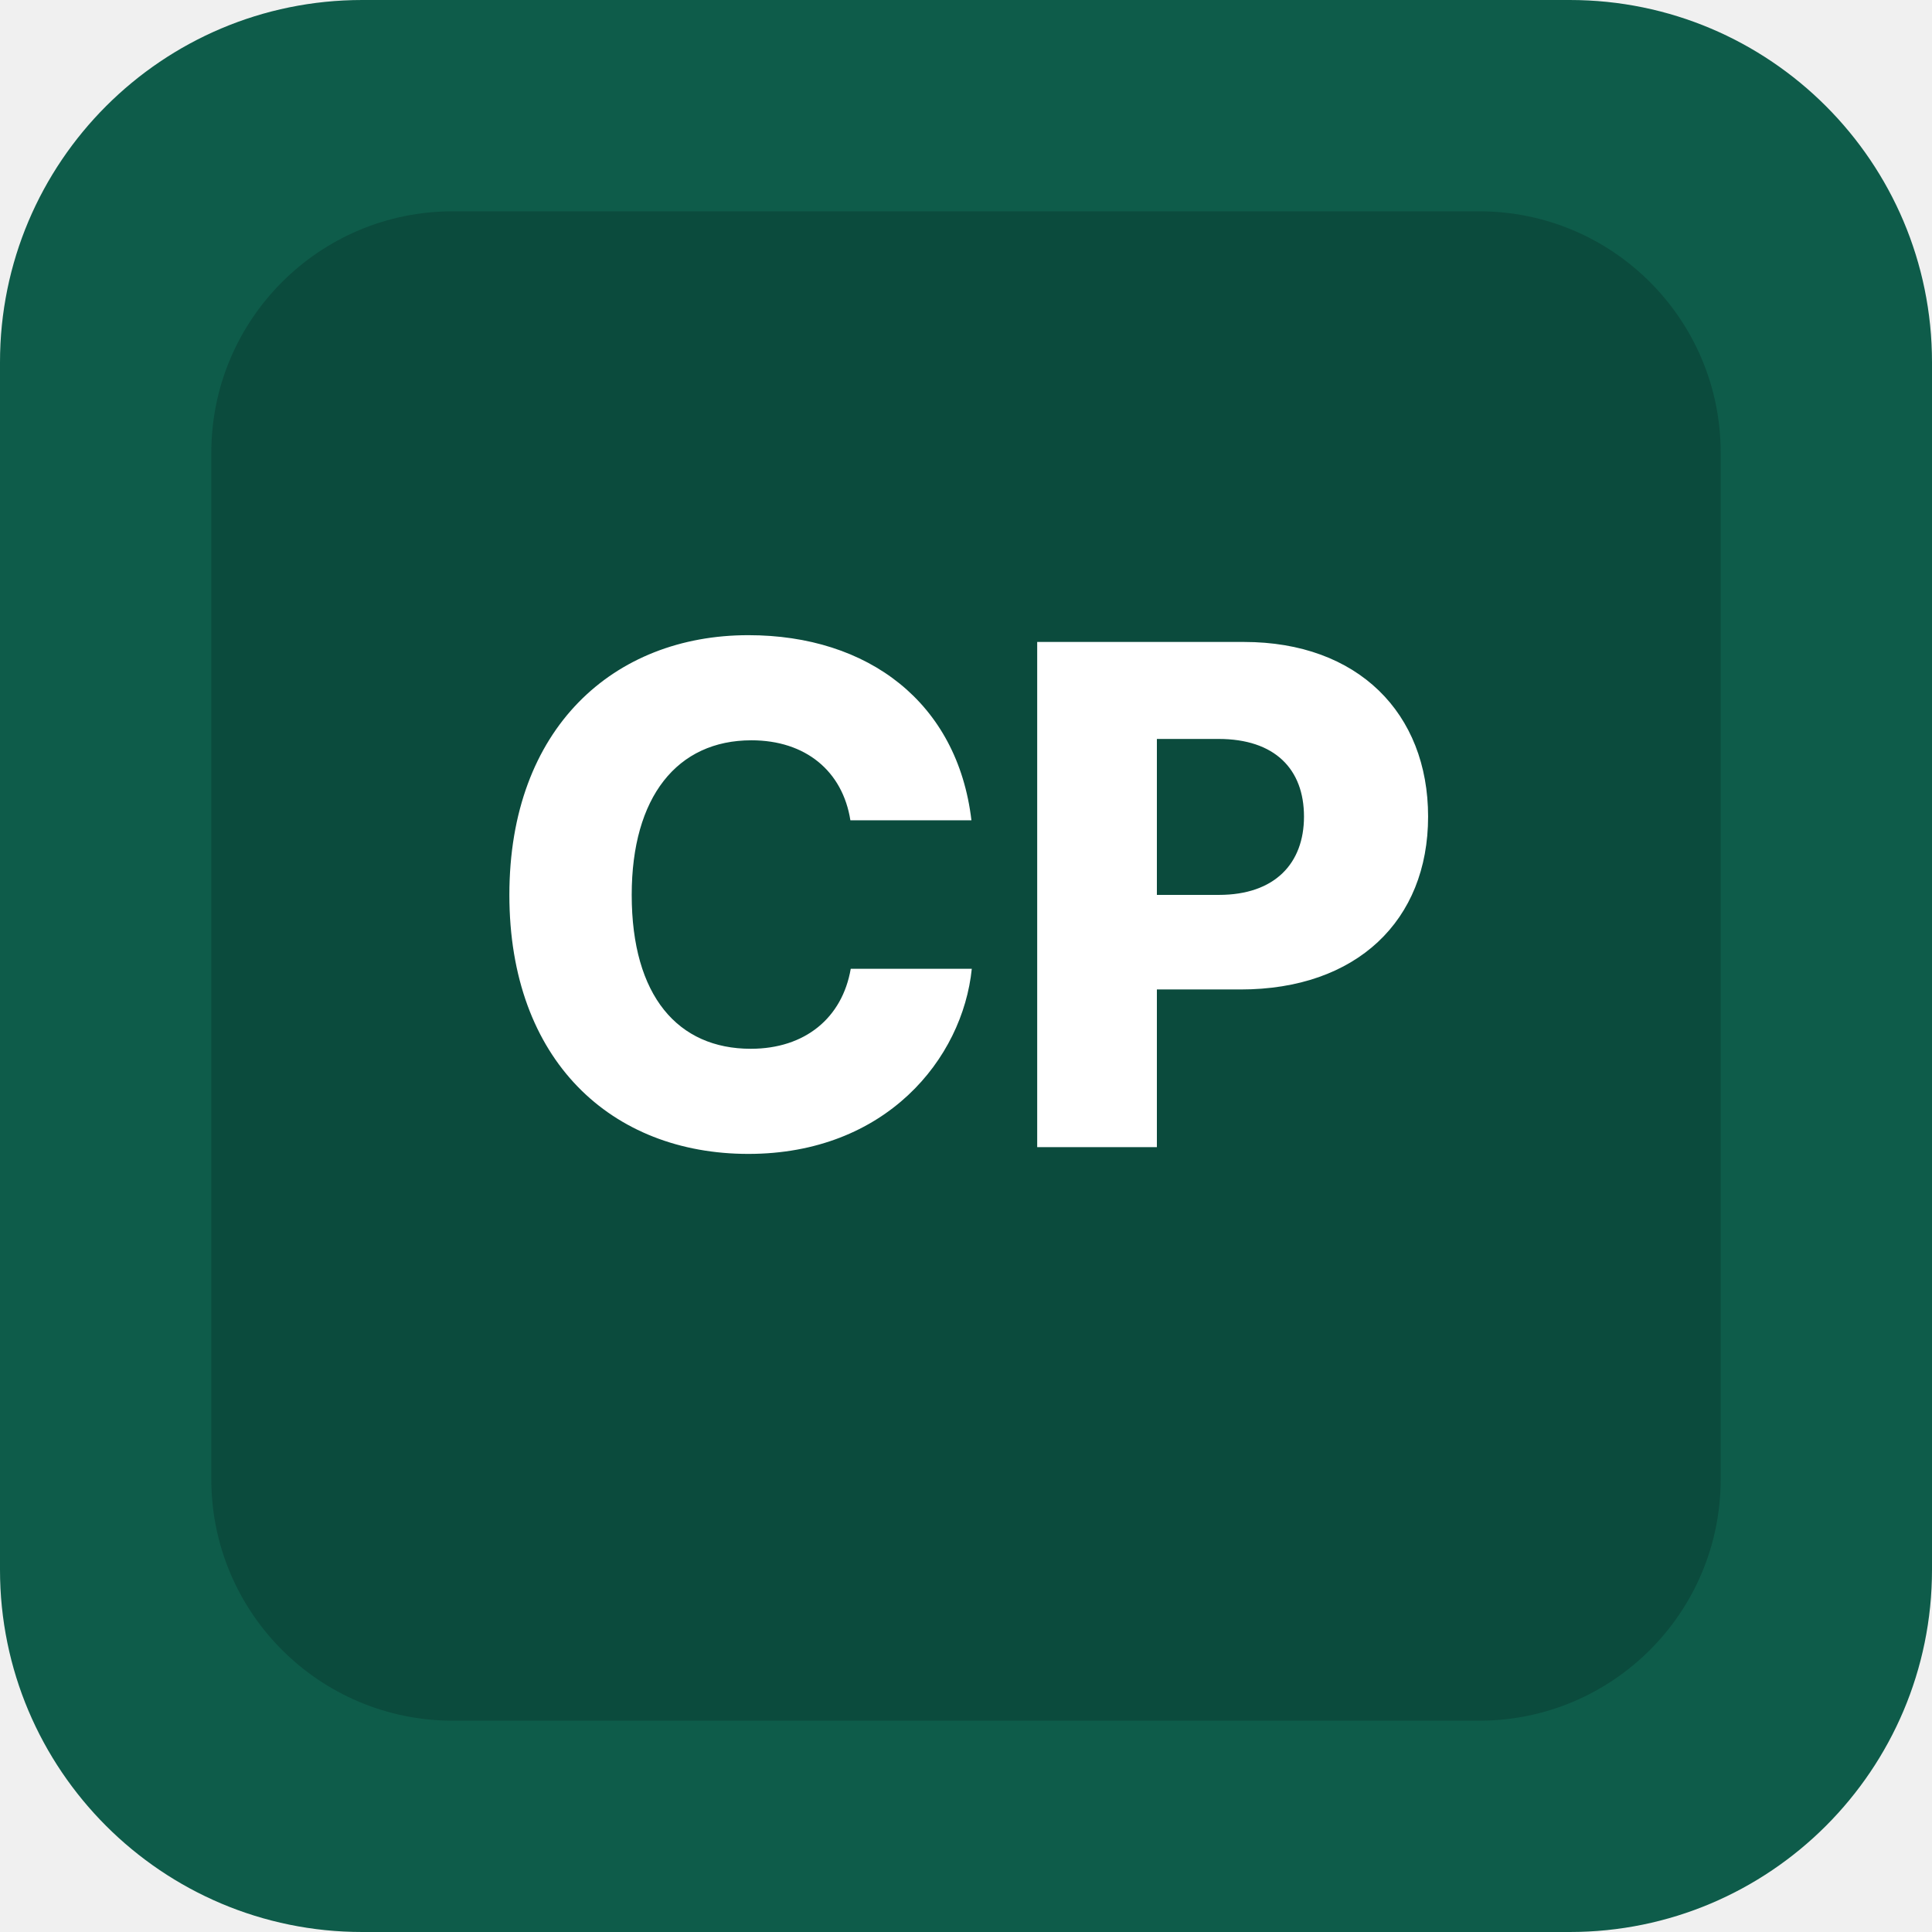
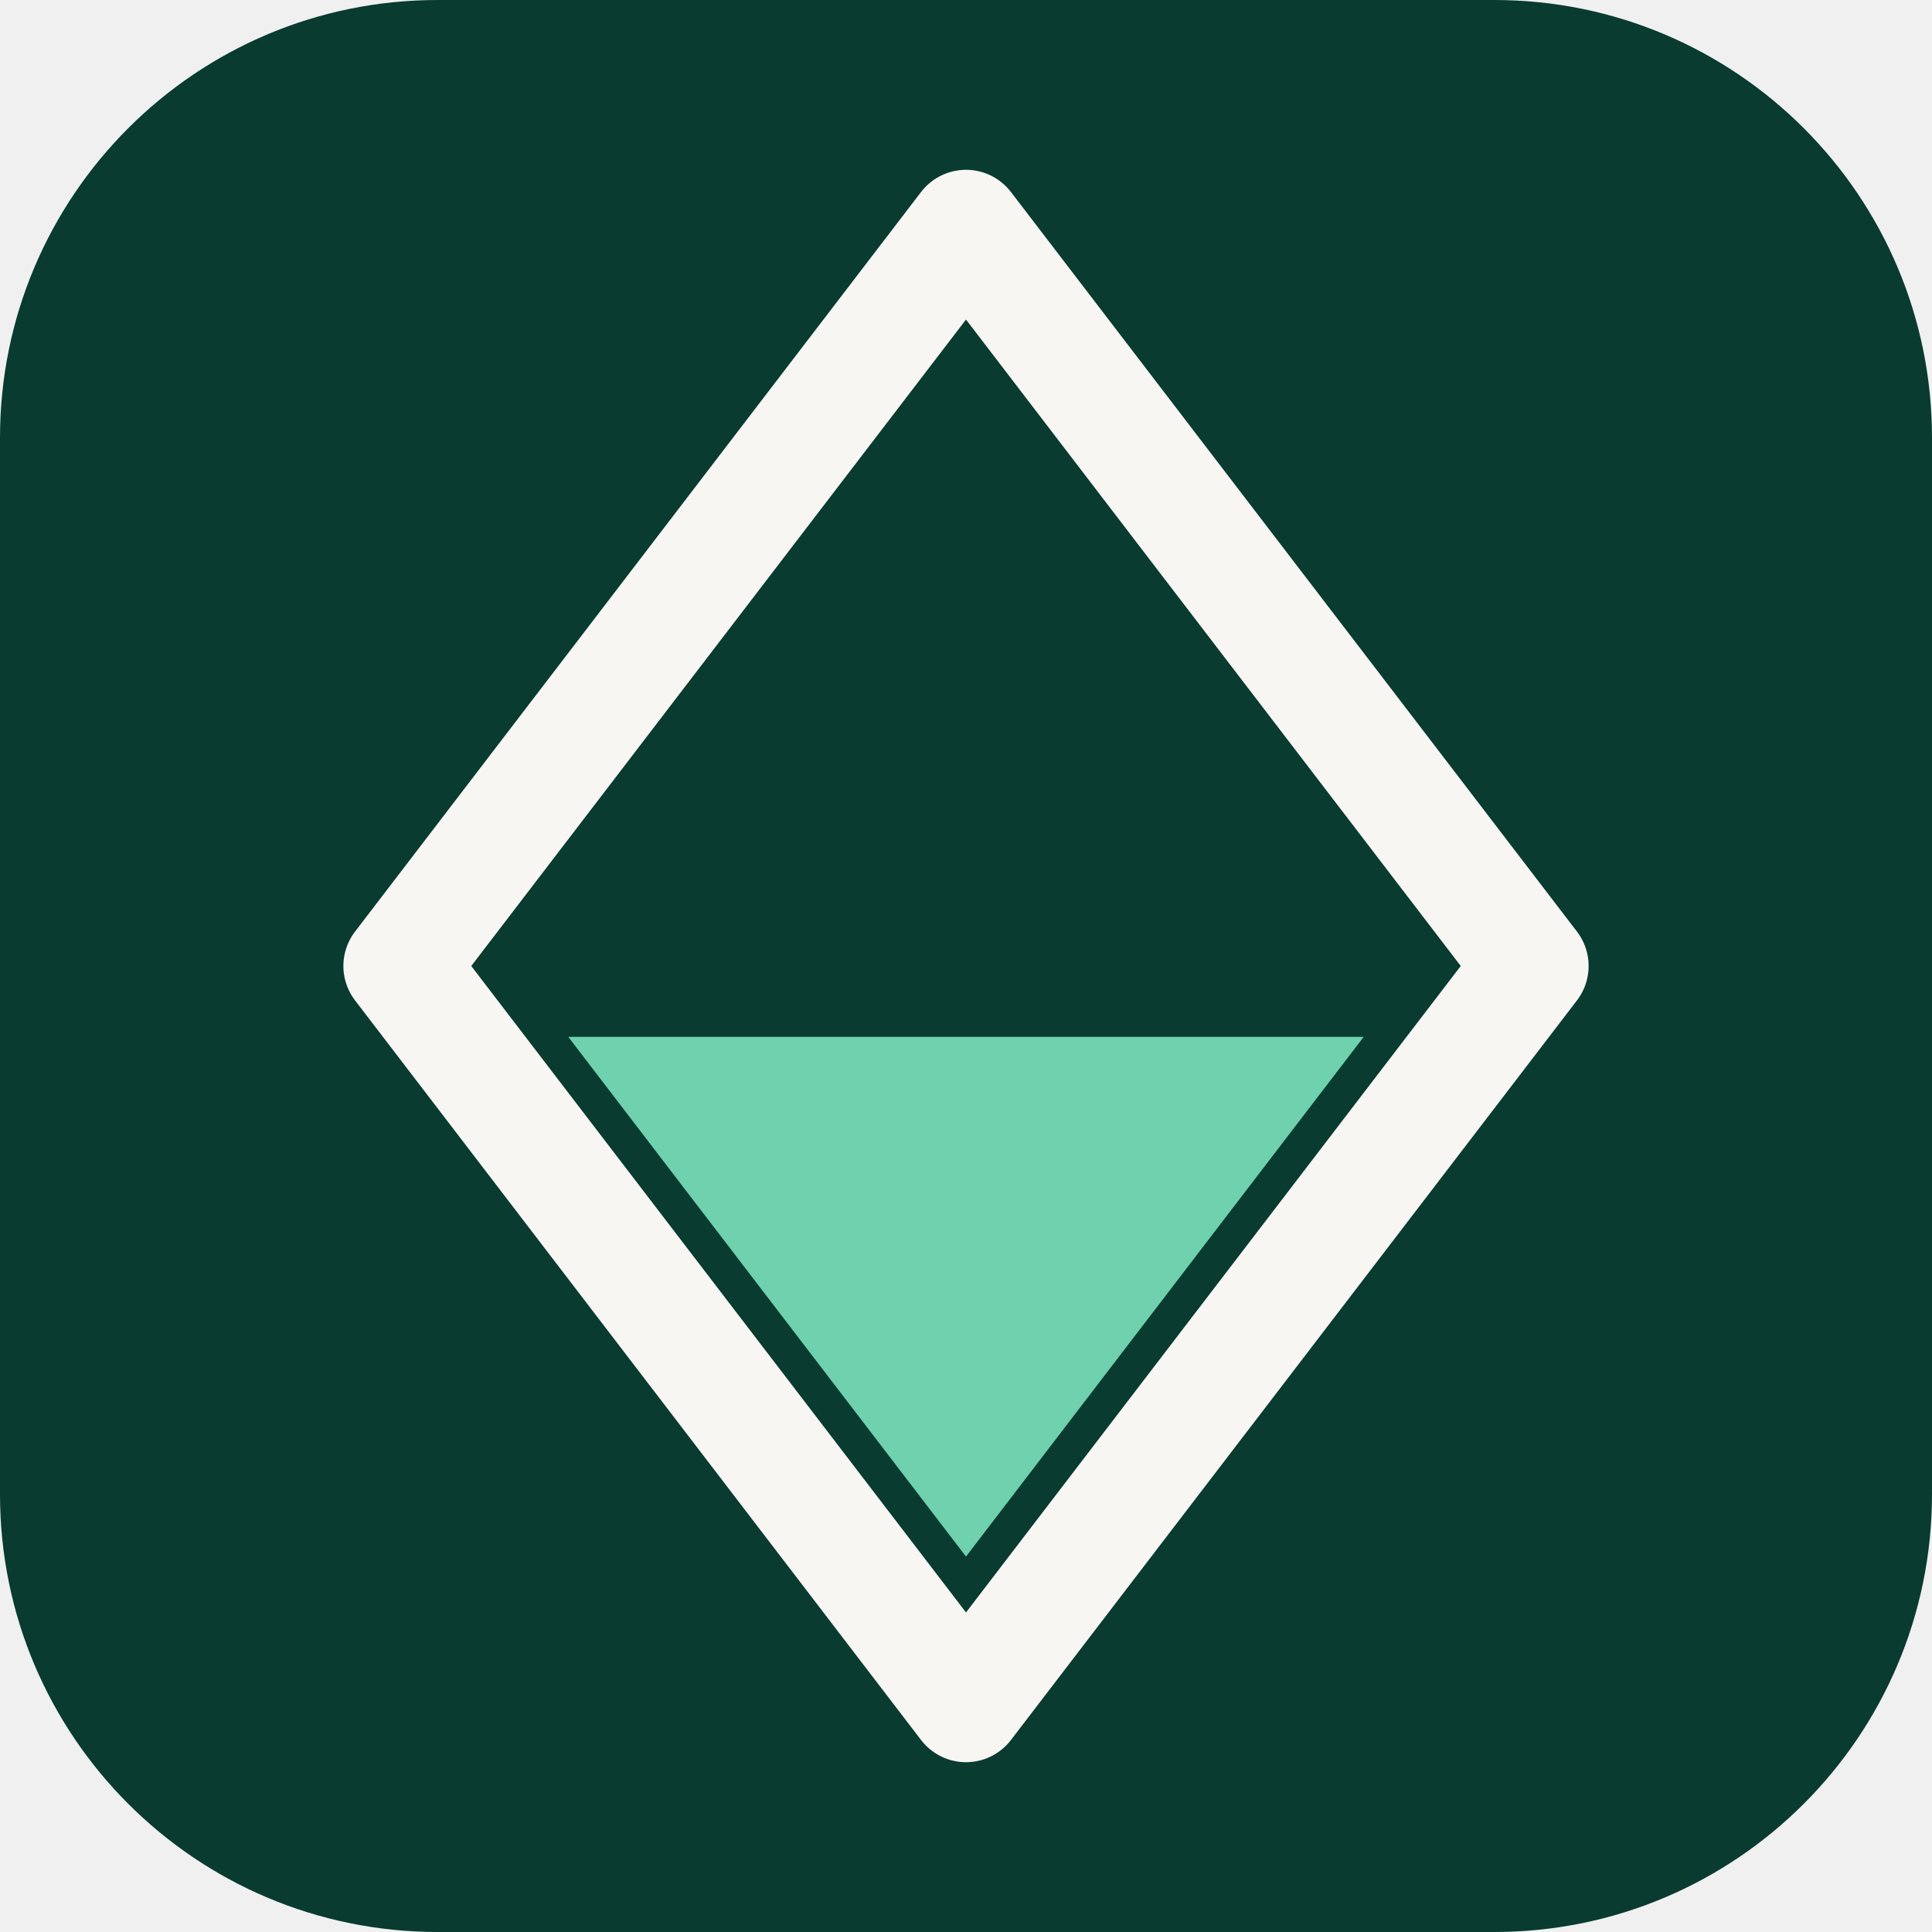
- <svg xmlns="http://www.w3.org/2000/svg" width="512" height="512" viewBox="0 0 512 512" role="img" aria-label="Comparador de Precios">
-   <rect width="512" height="512" rx="96" fill="#0e5c4a" />
-   <rect x="56" y="56" width="400" height="400" rx="64" fill="#0b4b3d" />
-   <text x="256" y="304" text-anchor="middle" font-family="system-ui, -apple-system, sans-serif" font-size="184" font-weight="800" fill="#ffffff">CP</text>
+ <svg xmlns="http://www.w3.org/2000/svg" viewBox="0 0 512 512" width="512" height="512" role="img" aria-label="Quimbaya">
+   <rect width="512" height="512" rx="116" fill="#093b30" />
+   <path d="M256 60L406 256L256 452L106 256Z" fill="none" stroke="#f7f6f3" stroke-width="30" stroke-linejoin="round" />
+   <path d="M150.60 274.78H361.40L256 412.51Z" fill="#6fd1ad" />
</svg>
